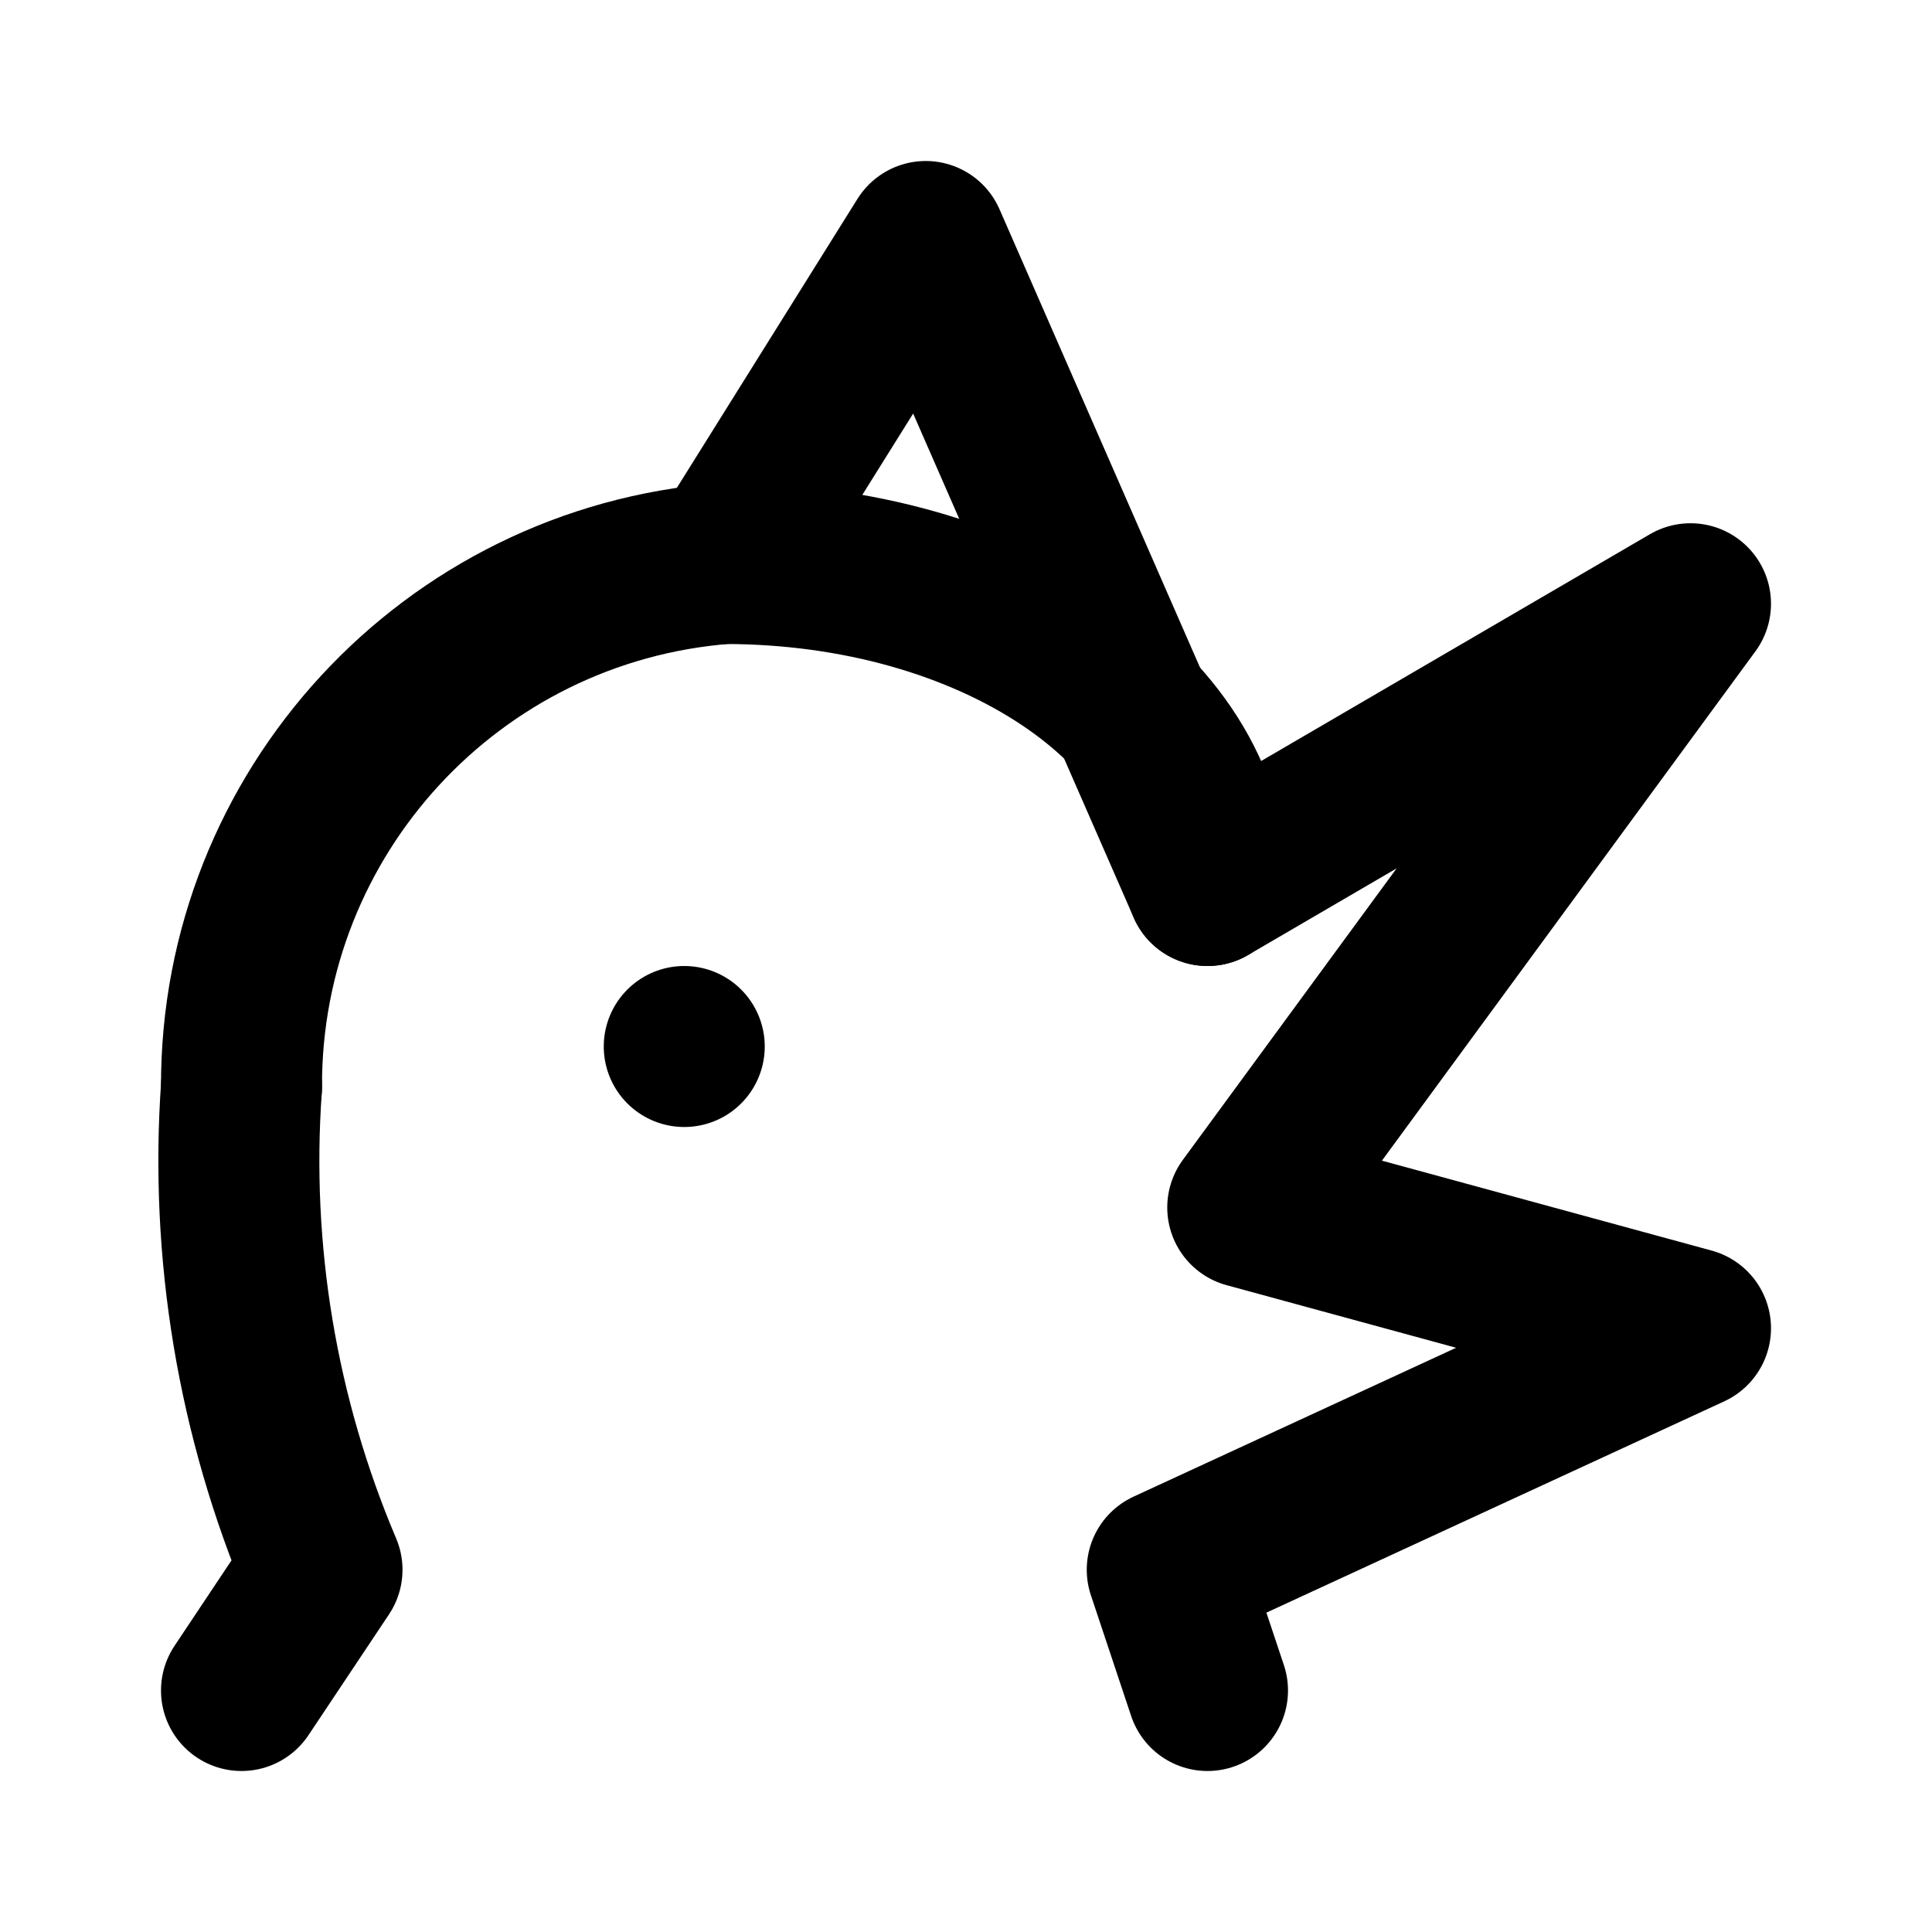
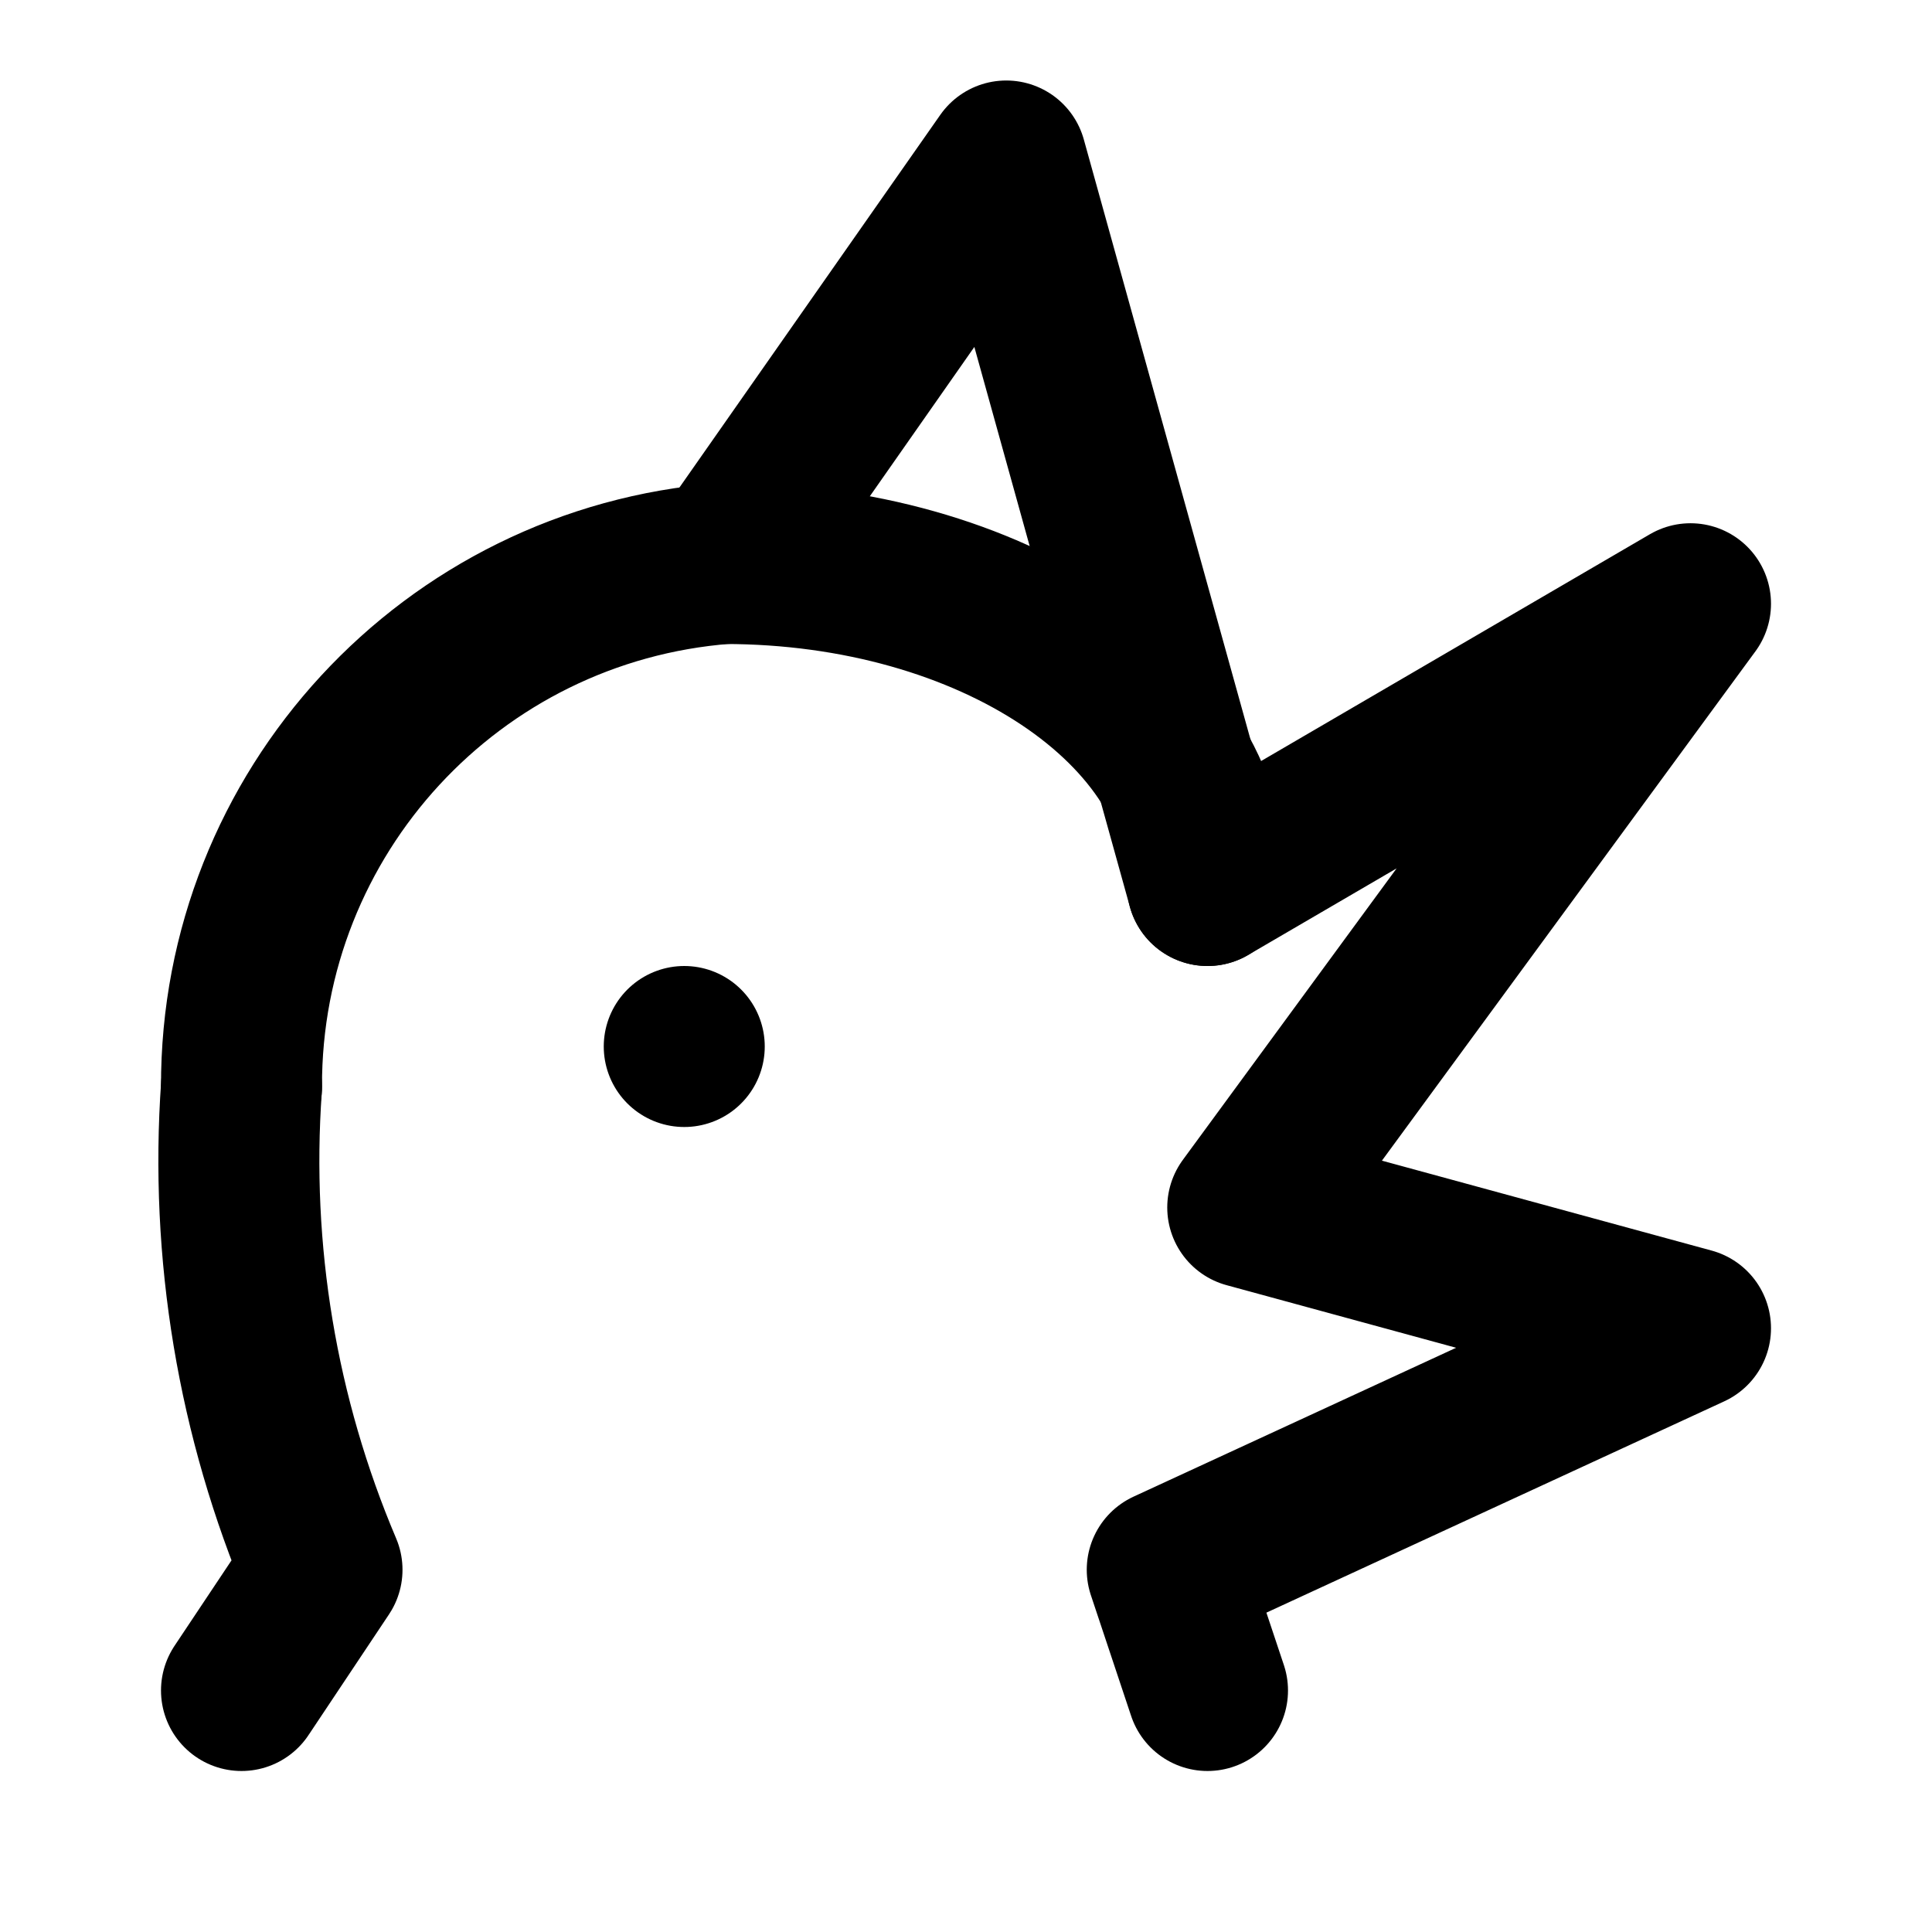
<svg xmlns="http://www.w3.org/2000/svg" width="48" height="48" viewBox="0 0 48 48" fill="none" stroke="currentColor" stroke-width="4" stroke-linecap="round" stroke-linejoin="round">
  <path id="front" d="M6 27A13 13 0 0 1 18 14A12 8 0 0 1 30 22L42 15L31 30L42 33L29 39L30 42" />
  <path id="back" d="M6 27A26 26 0 0 0 8 39L6 42" />
-   <path id="crown" d="M18 14L23 6L30 22" />
+   <path id="crown" d="M18 14L25 4L30 22" />
  <path id="eye" d="M17 26L17 26" />
</svg>
